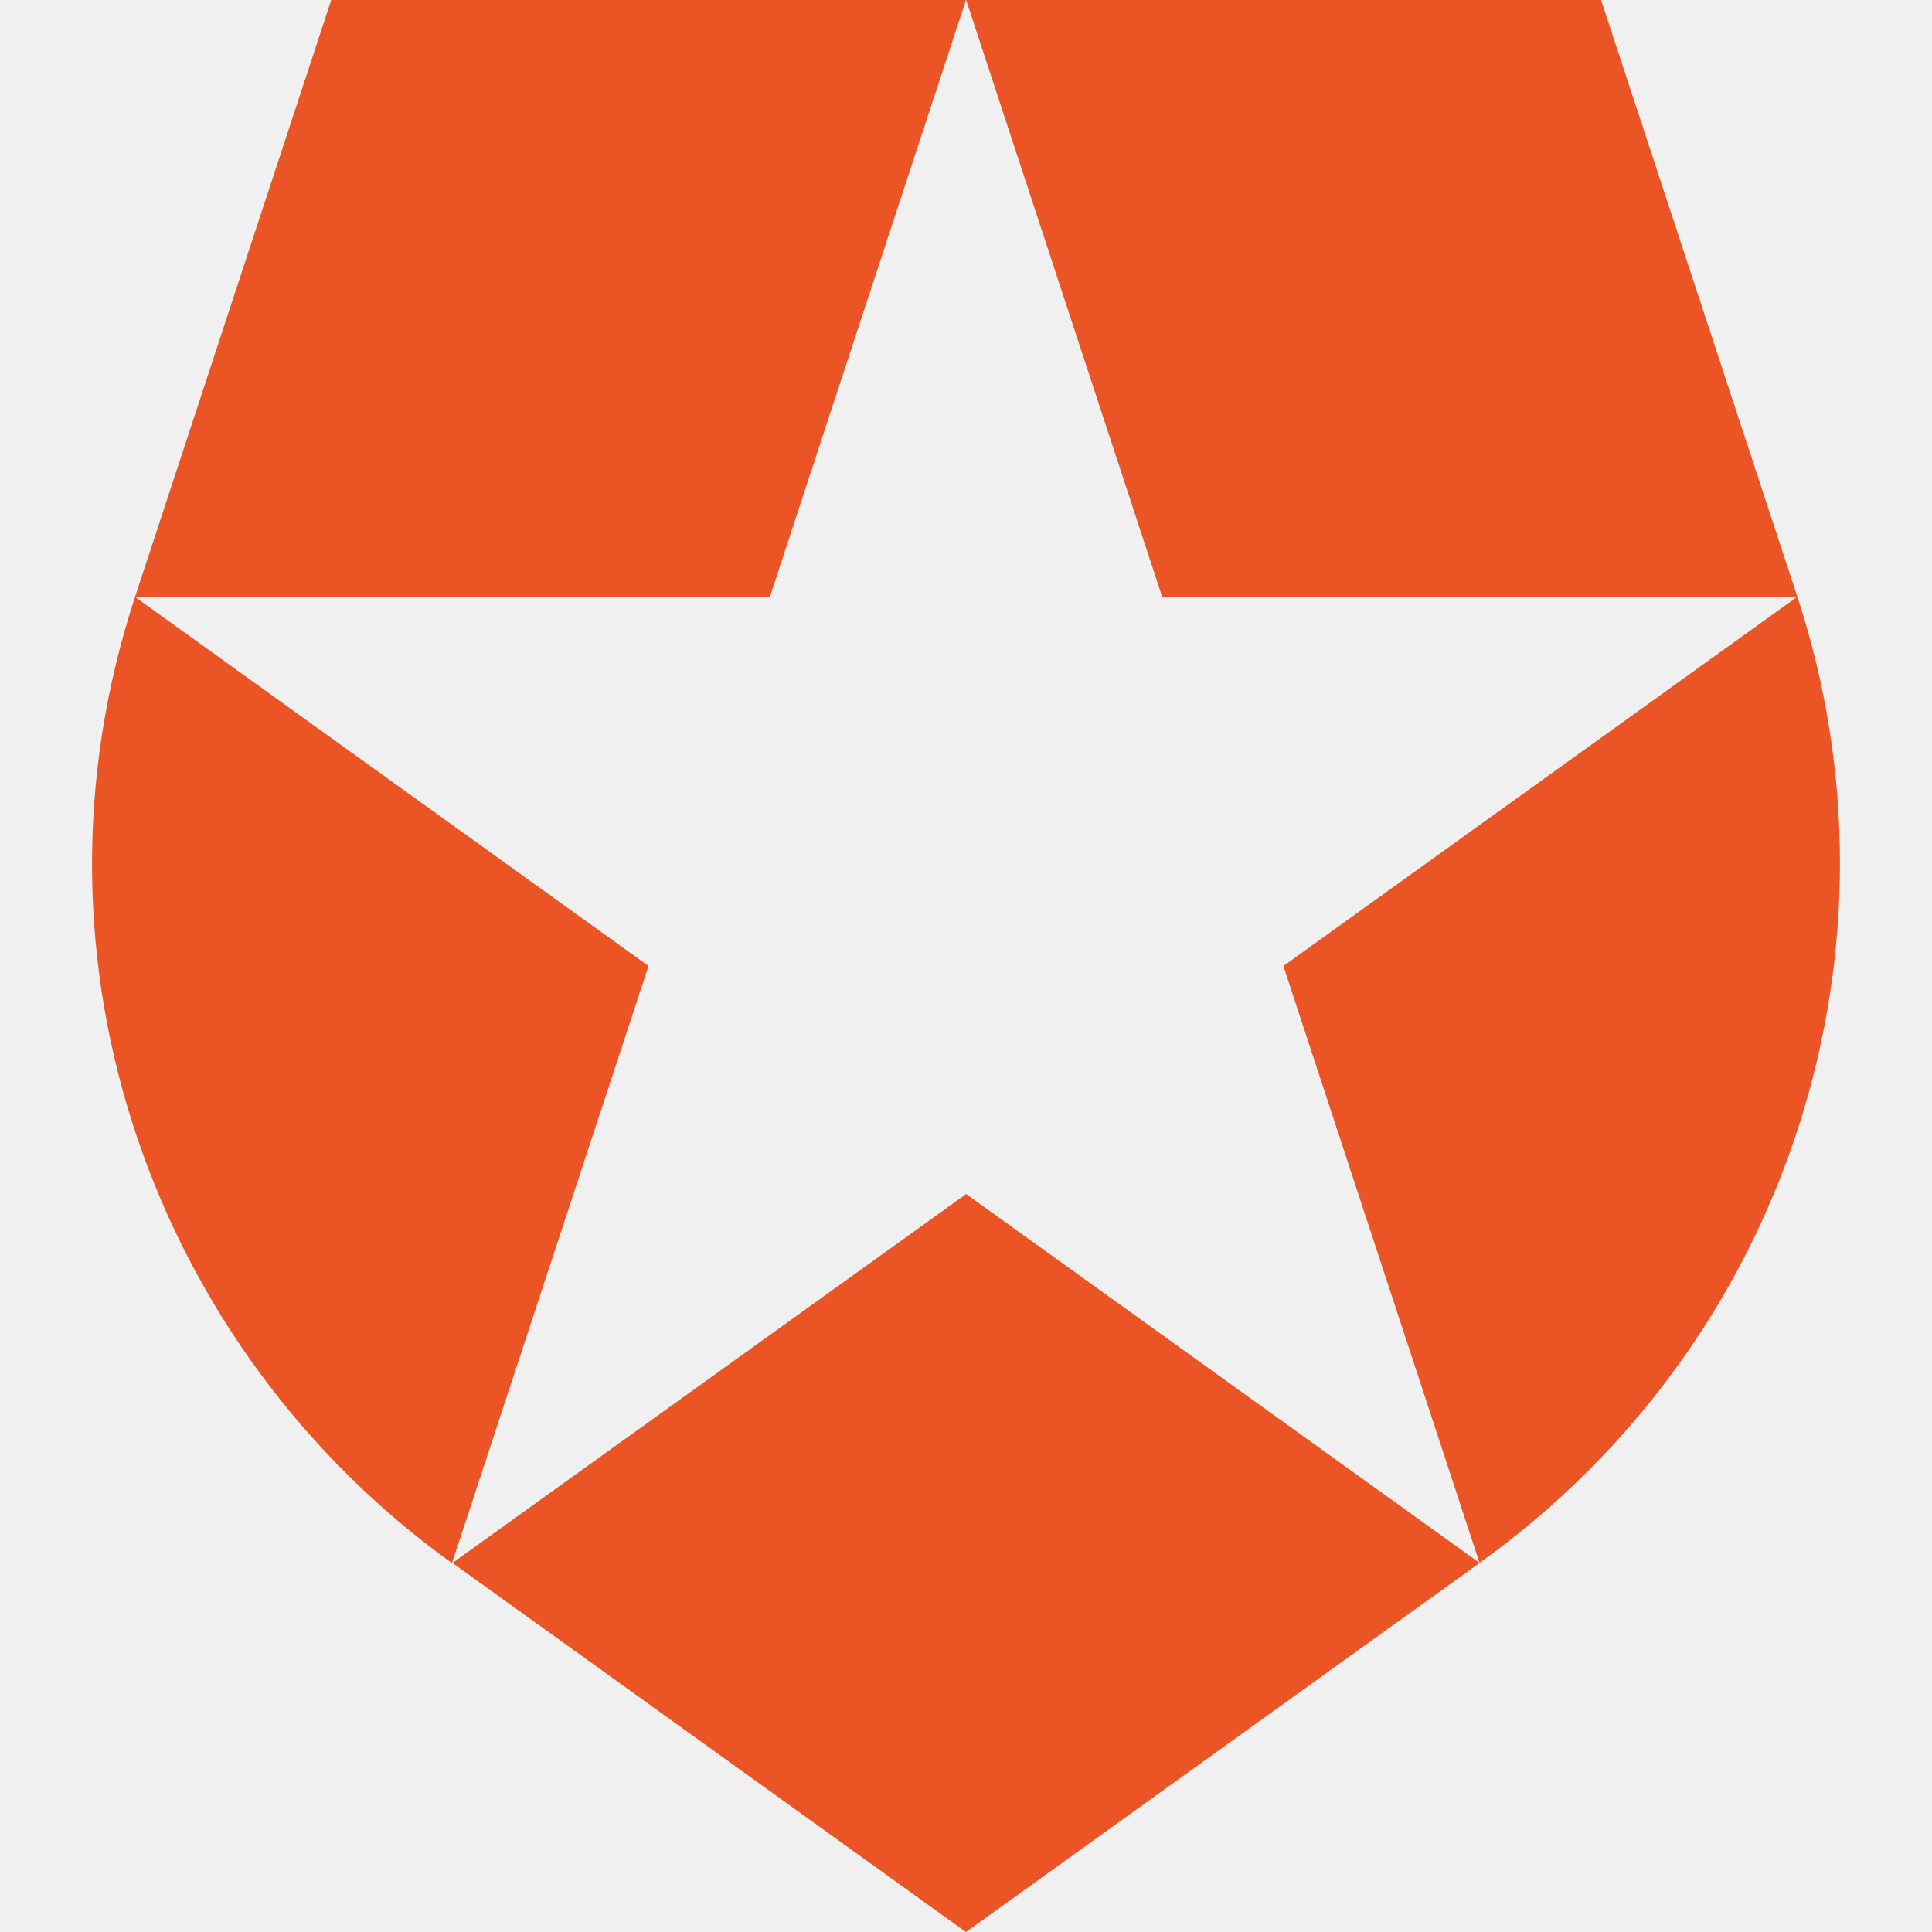
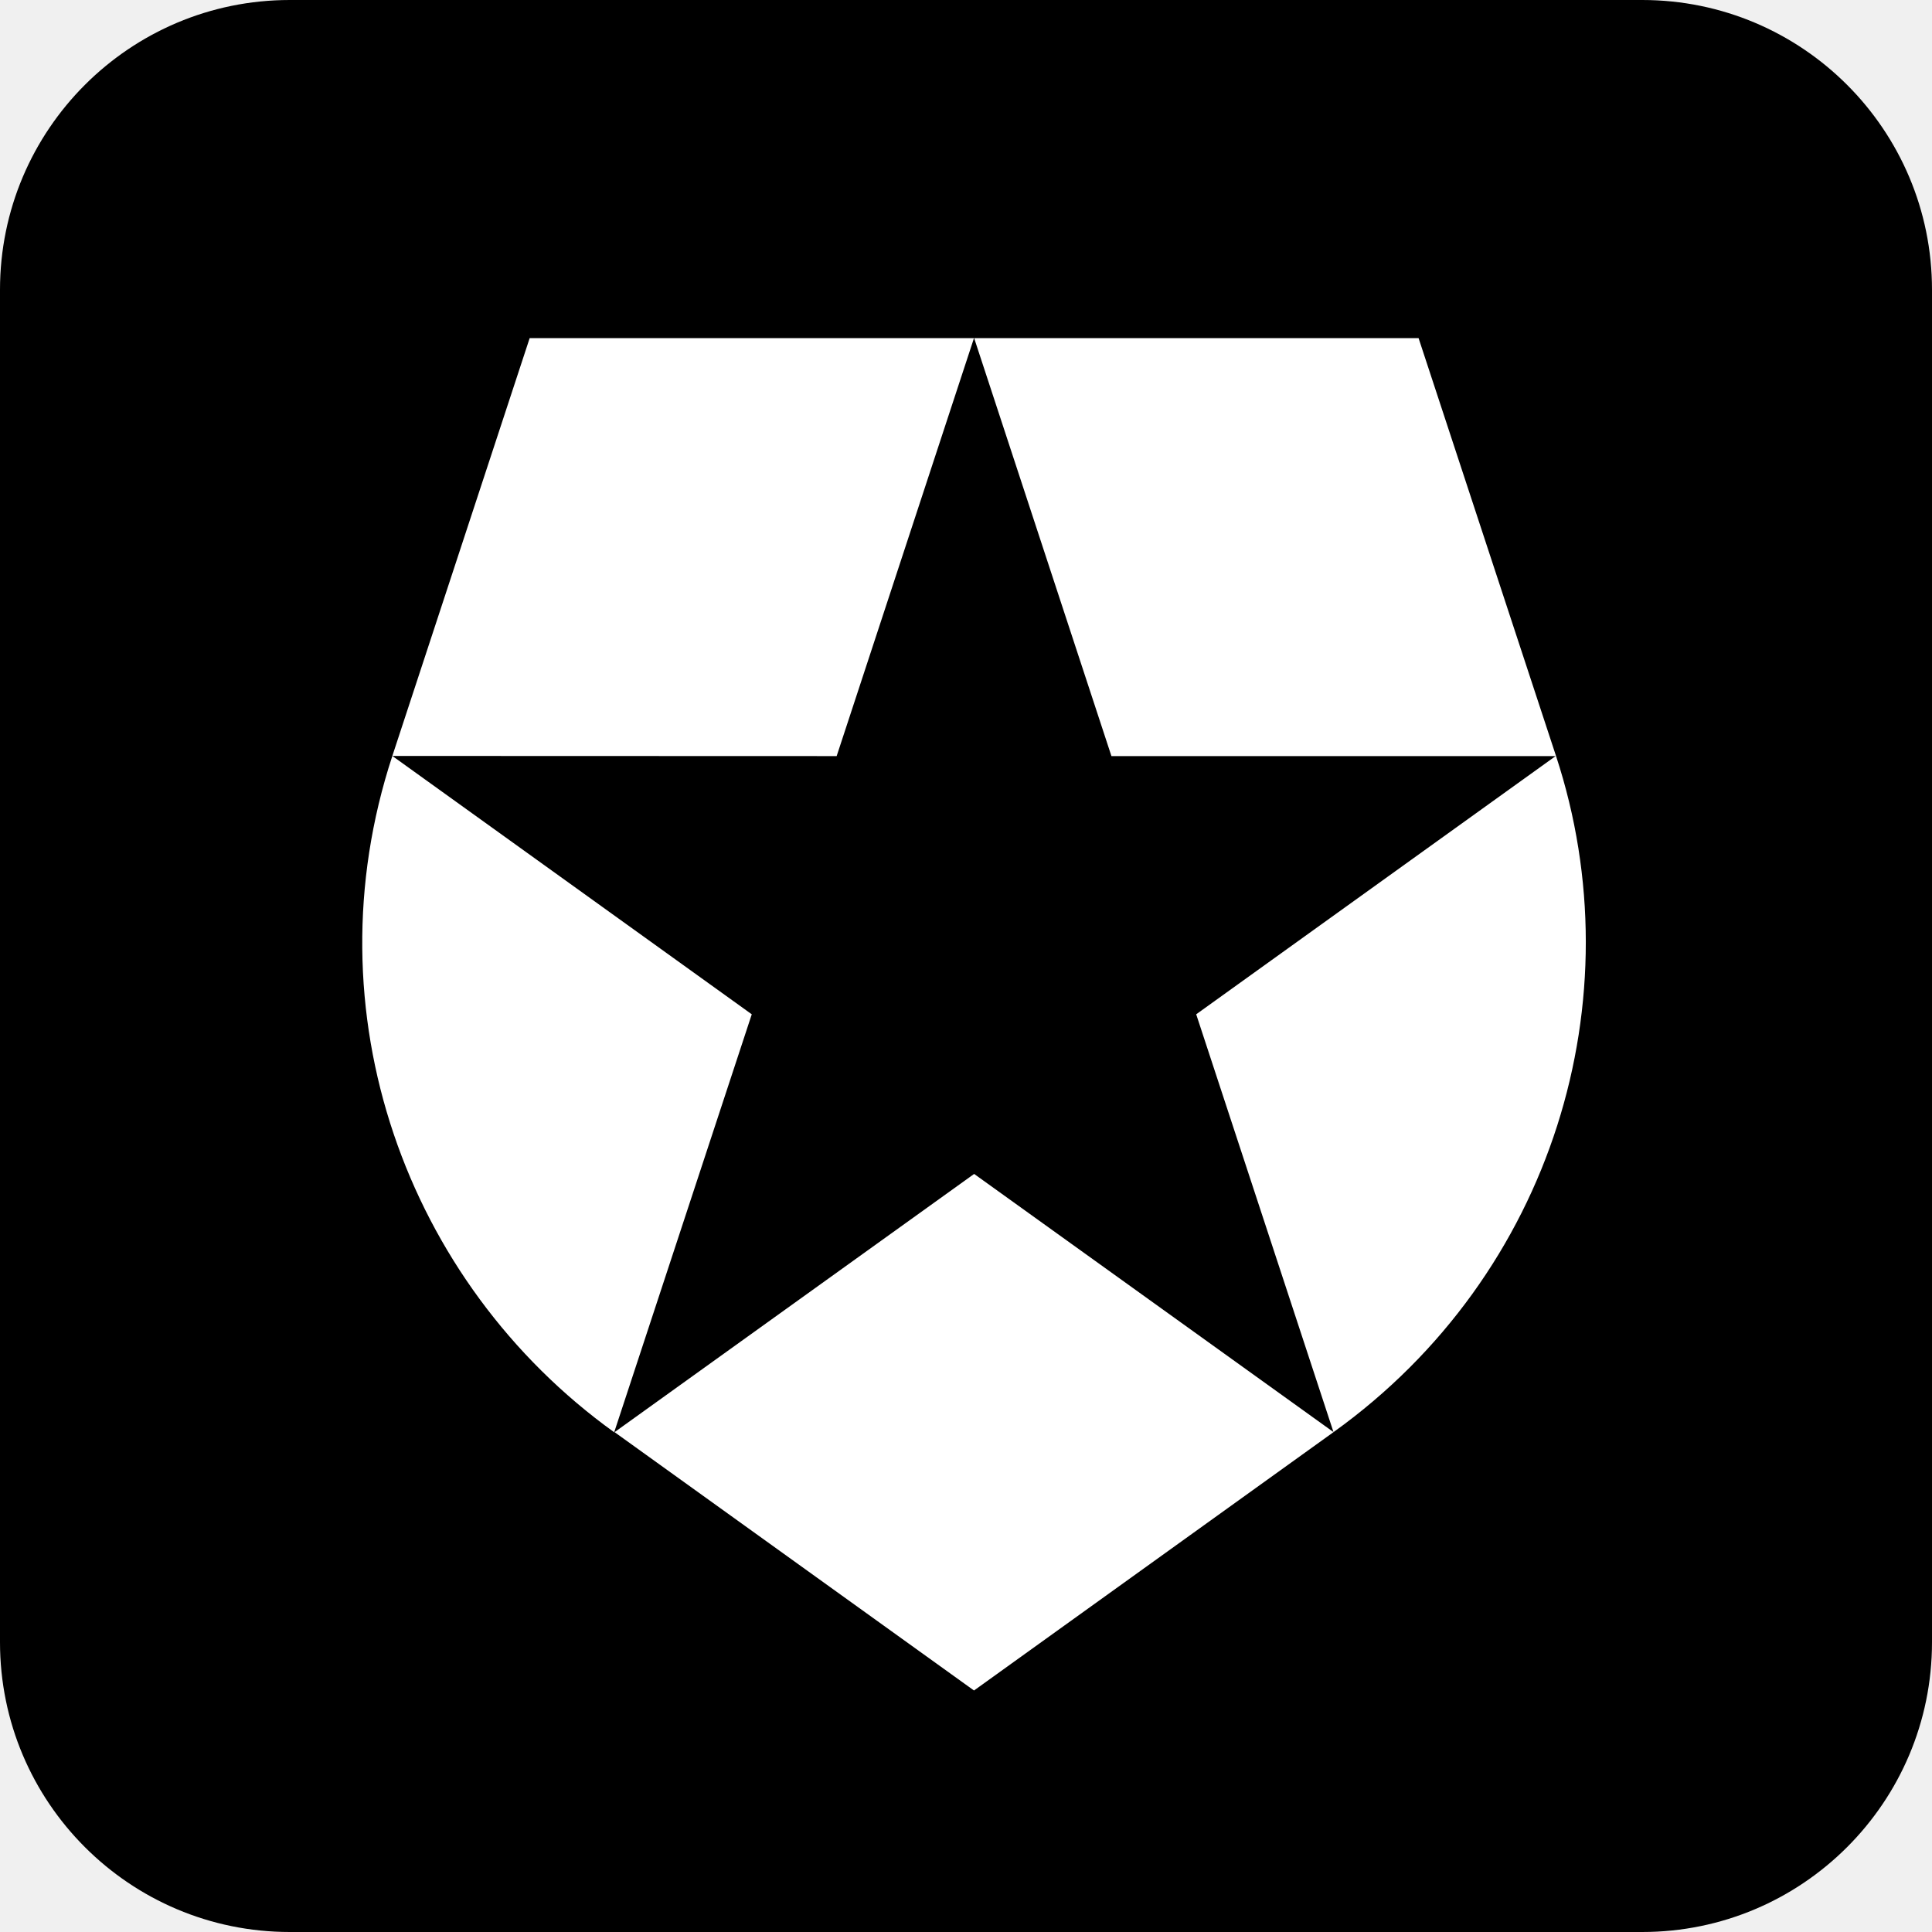
- <svg xmlns="http://www.w3.org/2000/svg" width="64" height="64">
-   <path d="M49.012 51.774L42.514 32l17.008-12.22h-21.02L32.005 0h21.032l6.506 19.78c3.767 11.468-.118 24.52-10.53 31.993zm-34.023 0L31.998 64l17.015-12.226-17.008-12.22zm-10.516-32c-3.976 12.1.64 24.917 10.5 32.007v-.007L21.482 32 4.474 19.774l21.025.007L31.998 0H10.972z" fill="#eb5424" />
+ <svg xmlns="http://www.w3.org/2000/svg" width="80" height="80" viewBox="0 0 80 80" fill="none">
+   <rect width="80" height="80" rx="12" fill="black" />
+   <path d="M55.218 59.302L49.532 42L64.414 31.308H46.022L40.337 14H58.74L64.433 31.308C67.729 41.342 64.329 52.763 55.219 59.301L55.218 59.302ZM25.448 59.302L40.331 70L55.219 59.301L40.337 48.61L25.448 59.302ZM16.246 31.302C12.767 41.89 16.806 53.105 25.434 59.308V59.302L31.129 42L16.246 31.302L34.644 31.308L40.331 14H21.933L16.246 31.302Z" fill="white" />
</svg>
